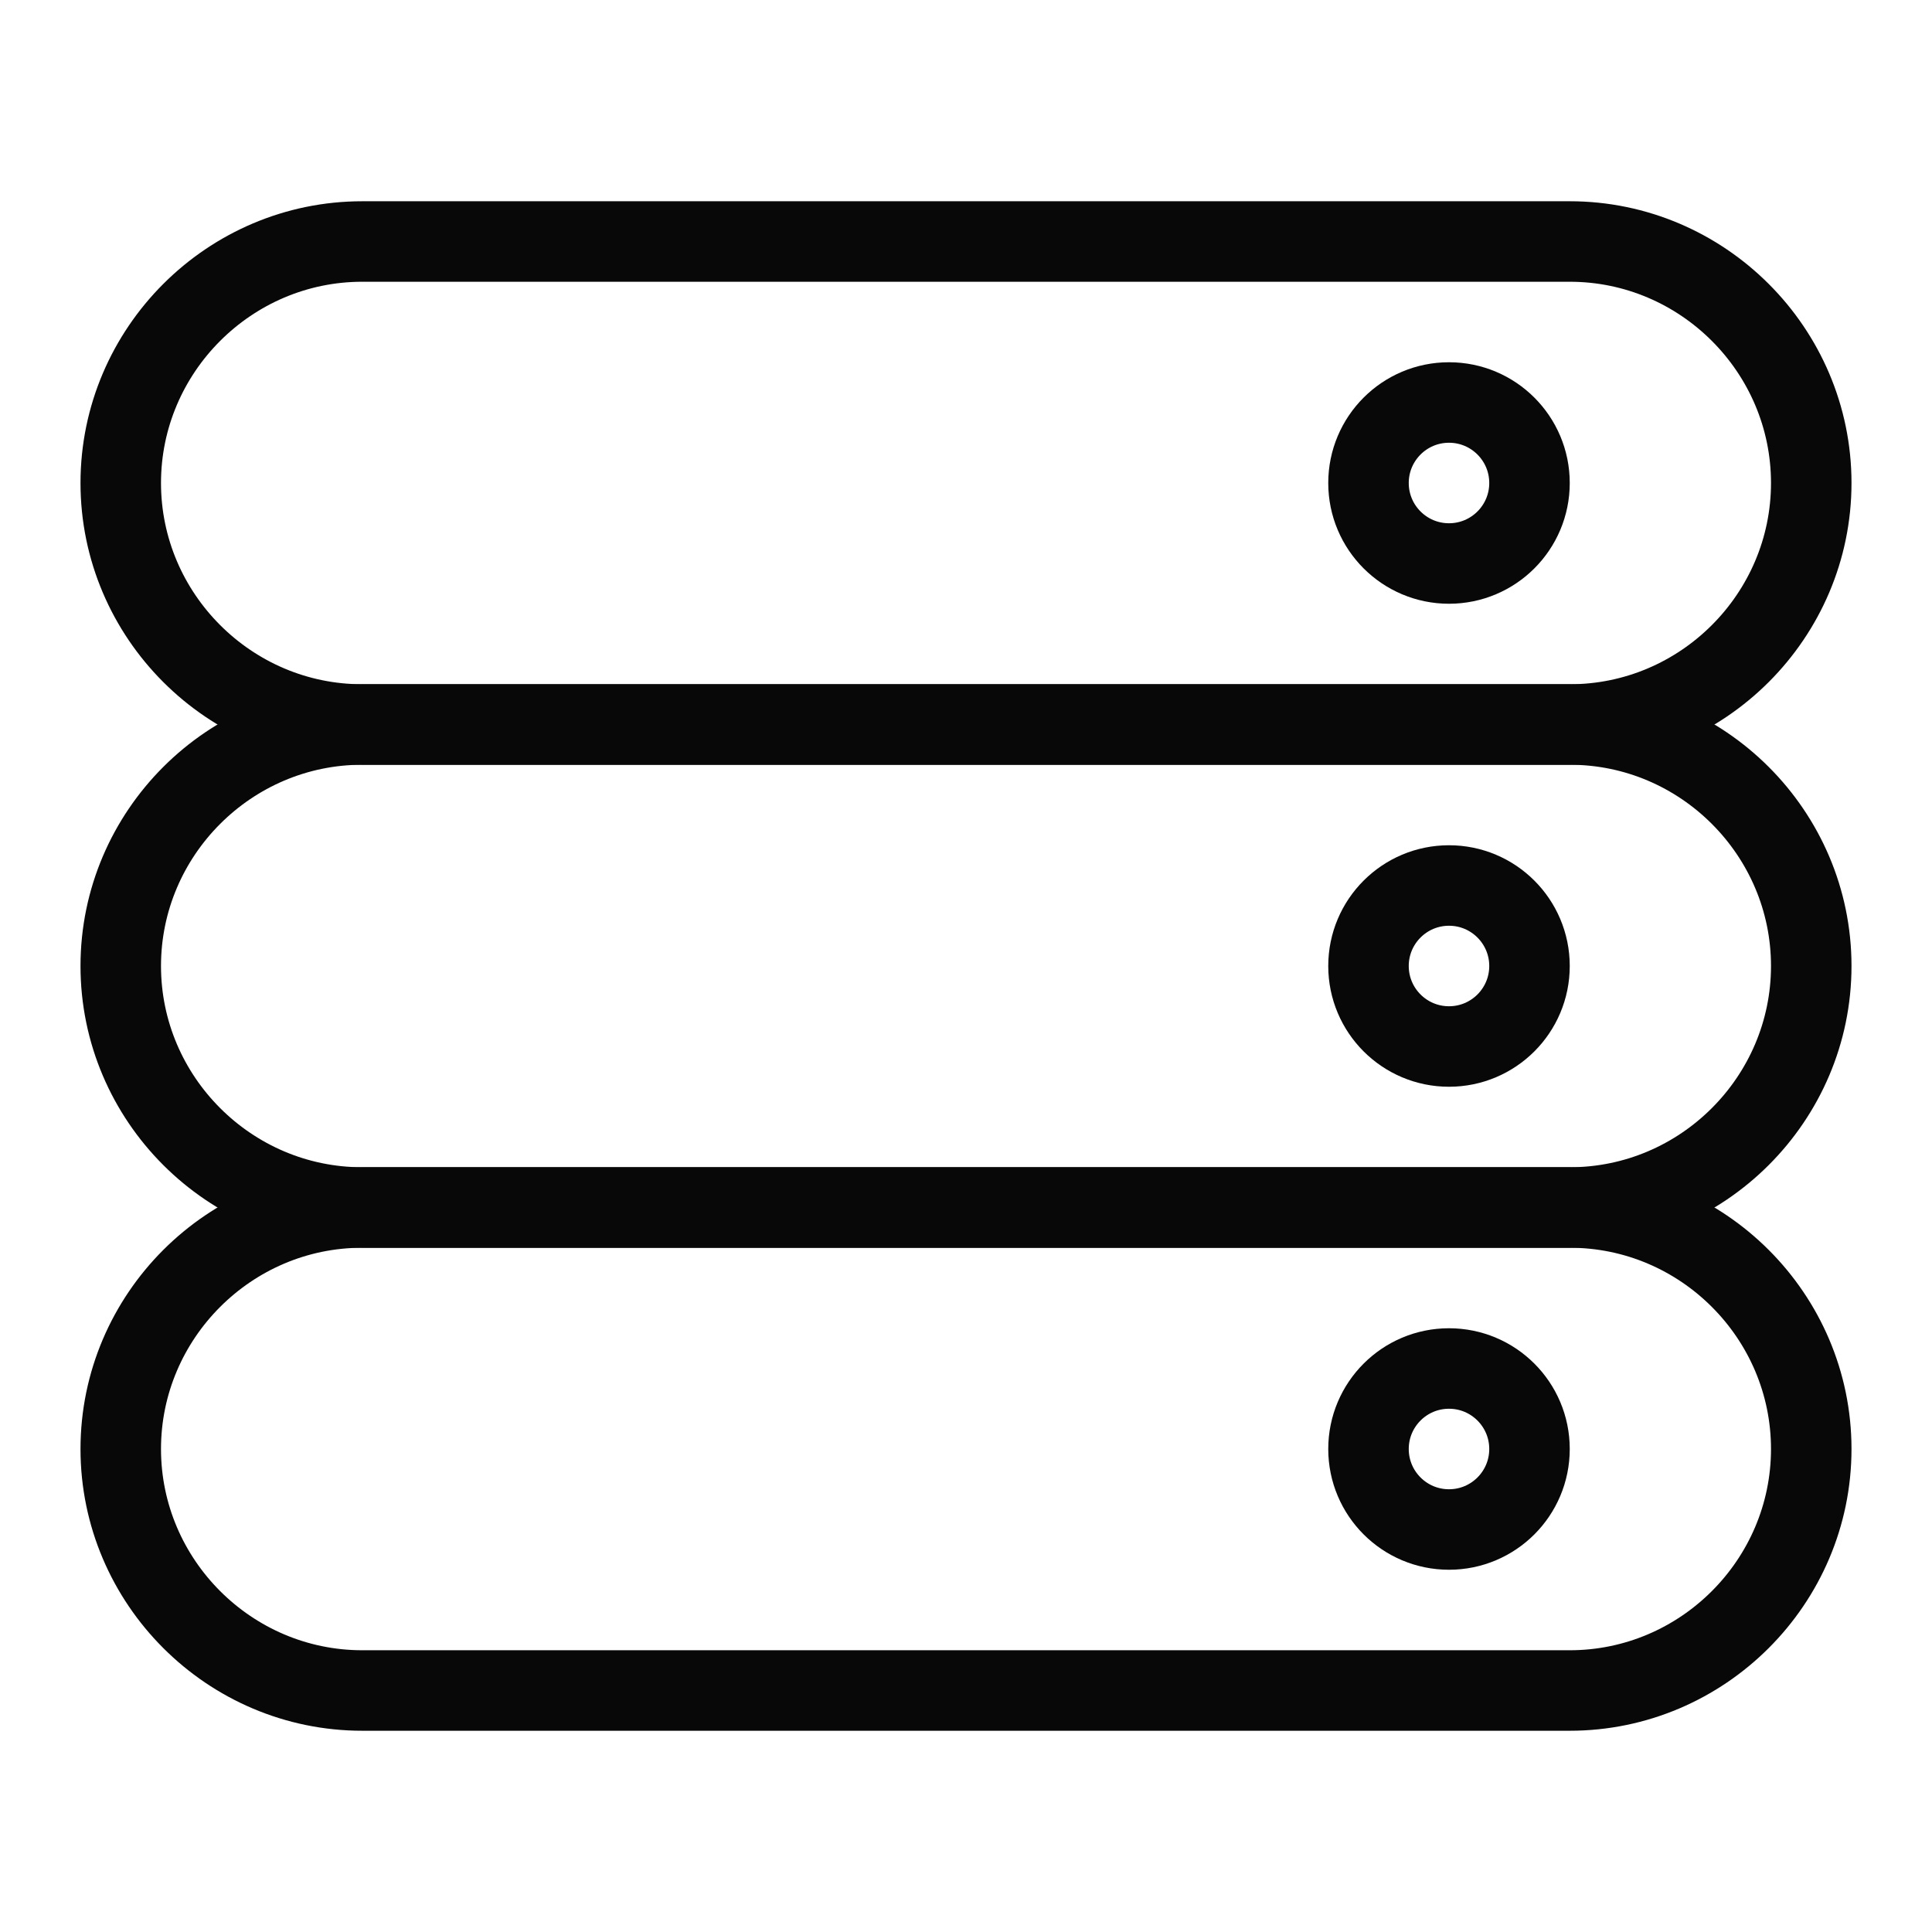
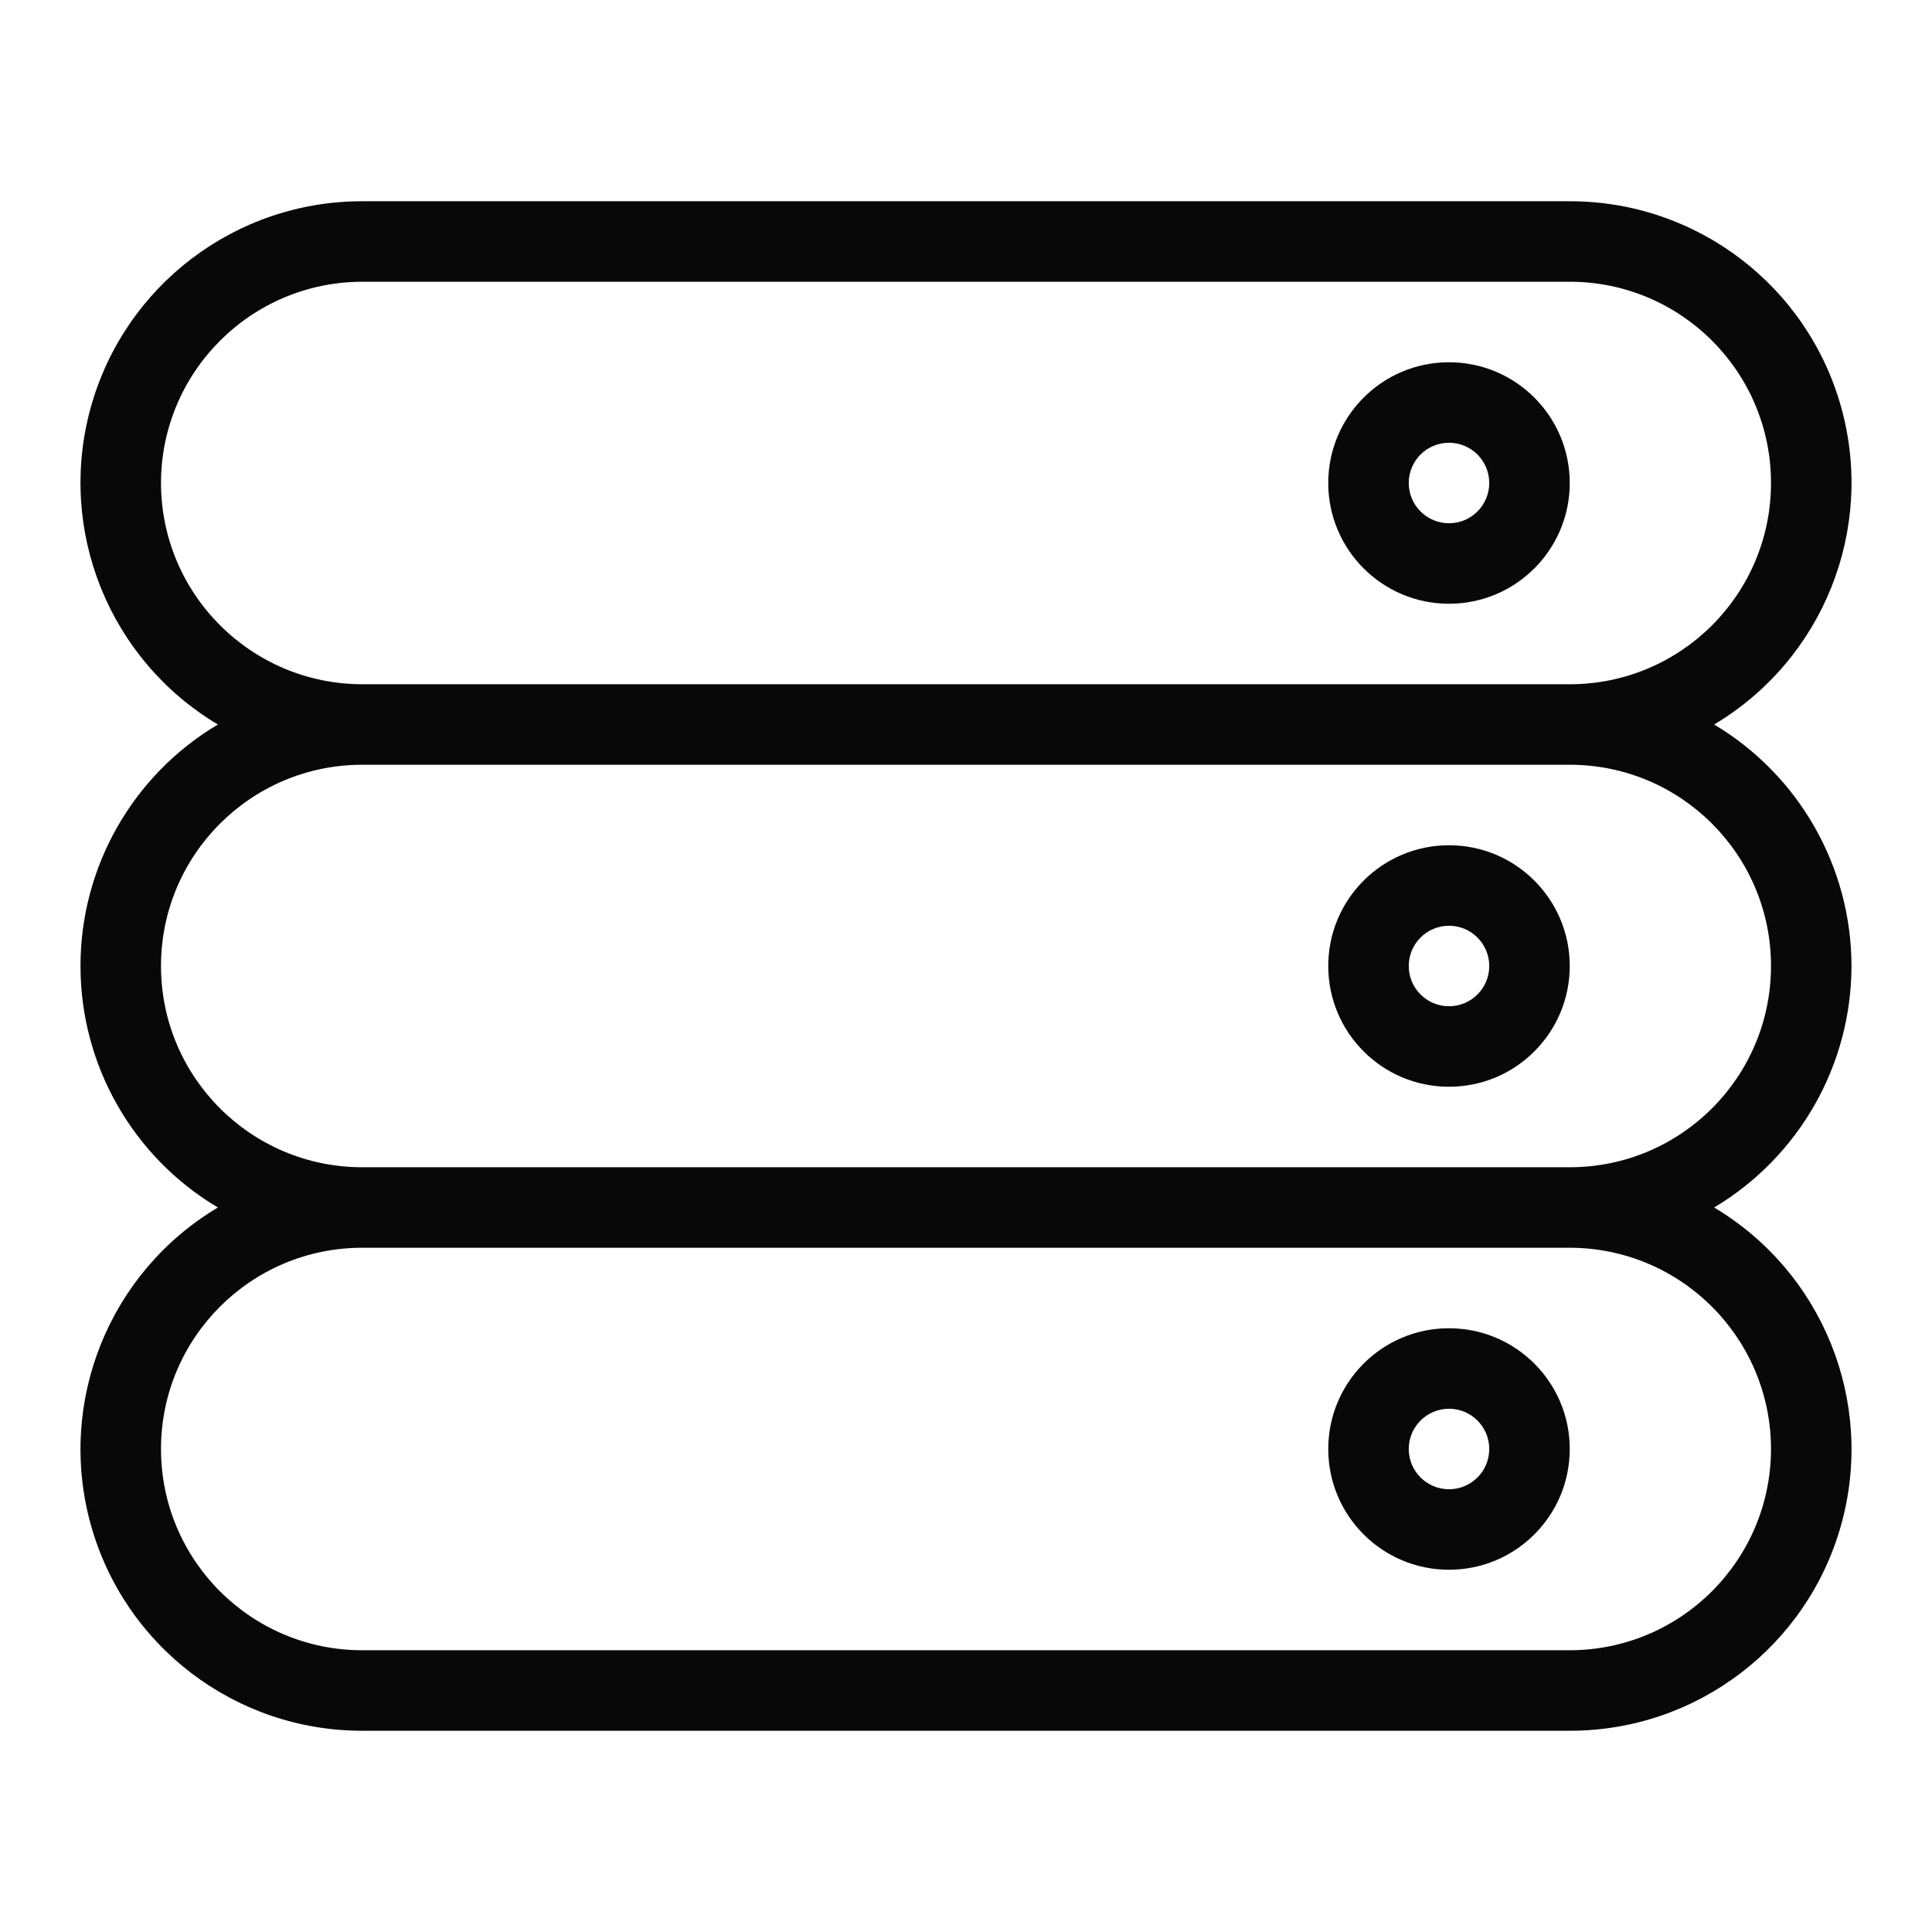
- <svg xmlns="http://www.w3.org/2000/svg" version="1.1" x="0px" y="0px" viewBox="0 0 48 48" enable-background="new 0 0 48 48" xml:space="preserve">
-   <g id="Layer_1">
- </g>
-   <g id="processor">
- </g>
-   <g id="cpu">
- </g>
-   <g id="printer">
- </g>
-   <g id="box">
- </g>
-   <g id="touch-pad">
- </g>
-   <g id="keyboard">
- </g>
-   <g id="cam-6">
- </g>
-   <g id="headphone">
- </g>
-   <g id="floppy">
- </g>
-   <g id="flat-wifi">
- </g>
-   <g id="two-line-wifi">
- </g>
-   <g id="i-phone-iol">
- </g>
-   <g id="hand-phone" display="none">
- </g>
-   <g id="responsive">
- </g>
-   <g id="tabs">
- </g>
-   <g id="wide">
- </g>
-   <g id="rotate">
- </g>
-   <g id="storager-load">
- </g>
-   <g id="storager-close">
- </g>
-   <g id="storager-download_1_">
- </g>
-   <g id="storager-upload">
- </g>
-   <g id="storager-setting">
- </g>
-   <g id="storager-unloack">
- </g>
-   <g id="storager-lock">
- </g>
-   <g id="storager-refresh">
- </g>
-   <g id="storager">
- </g>
-   <g id="microsim">
- </g>
-   <g id="game-remote-3">
- </g>
-   <g id="game-remote-2">
- </g>
-   <g id="game-remote-1">
- </g>
-   <g id="game-remote">
- </g>
-   <g id="nano-sim">
- </g>
-   <g id="sim-card">
- </g>
-   <g id="plug-2">
- </g>
-   <g id="plug">
- </g>
-   <g id="wifi-adaptor-s">
- </g>
-   <g id="wifi-adaptor-r">
- </g>
-   <g id="socket">
- </g>
-   <g id="broken-link">
- </g>
-   <g id="link">
- </g>
-   <g id="network-tred">
- </g>
-   <g id="cloud-down">
- </g>
-   <g id="cloud-up">
- </g>
-   <g id="cloud-success">
- </g>
-   <g id="channel">
- </g>
-   <g id="locate-network">
- </g>
-   <g id="group-share">
- </g>
-   <g id="network-desktop">
- </g>
-   <g id="network-3">
- </g>
-   <g id="network-2">
- </g>
-   <g id="network-1">
- </g>
-   <g id="home-adaptor">
- </g>
-   <g id="wifi-adaptor">
- </g>
-   <g id="adoptor">
- </g>
-   <g id="drive-shelve">
- </g>
+ <svg xmlns="http://www.w3.org/2000/svg" viewBox="0 0 48 48">
  <g id="drive-3">
-     <path fill="none" stroke="#080808" stroke-width="2" stroke-linecap="round" stroke-linejoin="round" stroke-miterlimit="10" d="   M39,42H9c-3.3,0-6-2.7-6-6v-0C3,32.7,5.7,30,9,30h30   c3.3,0,6,2.7,6,6v0C45,39.3,42.3,42,39,42z" />
-     <circle fill="none" stroke="#080808" stroke-width="2" stroke-linecap="round" stroke-linejoin="round" stroke-miterlimit="10" cx="36" cy="36" r="2" />
-     <path fill="none" stroke="#080808" stroke-width="2" stroke-linecap="round" stroke-linejoin="round" stroke-miterlimit="10" d="   M39,30H9c-3.3,0-6-2.7-6-6v-0C3,20.7,5.7,18,9,18h30   c3.3,0,6,2.7,6,6v0C45,27.3,42.3,30,39,30z" />
-     <circle fill="none" stroke="#080808" stroke-width="2" stroke-linecap="round" stroke-linejoin="round" stroke-miterlimit="10" cx="36" cy="24" r="2" />
-     <path fill="none" stroke="#080808" stroke-width="2" stroke-linecap="round" stroke-linejoin="round" stroke-miterlimit="10" d="   M39,18H9c-3.3,0-6-2.7-6-6v-0C3,8.7,5.7,6,9,6h30   c3.3,0,6,2.7,6,6v0C45,15.3,42.3,18,39,18z" />
-     <circle fill="none" stroke="#080808" stroke-width="2" stroke-linecap="round" stroke-linejoin="round" stroke-miterlimit="10" cx="36" cy="12" r="2" />
+     <g>
+       <path d="M36,39a3,3,0,1,0-3-3A3,3,0,0,0,36,39Zm0-4a1,1,0,1,1-1,1A1,1,0,0,1,36,35Z" fill="#080808" />
+       <path d="M46,24a7,7,0,0,0-3.413-6A6.993,6.993,0,0,0,39,5H9A6.993,6.993,0,0,0,5.413,18a6.98,6.98,0,0,0,0,12A6.993,6.993,0,0,0,9,43H39a6.993,6.993,0,0,0,3.587-13A7,7,0,0,0,46,24ZM4,12A5.006,5.006,0,0,1,9,7H39a5,5,0,0,1,0,10H9A5.006,5.006,0,0,1,4,12ZM44,36a5.006,5.006,0,0,1-5,5H9A5,5,0,0,1,9,31H39A5.006,5.006,0,0,1,44,36ZM9,29A5,5,0,0,1,9,19H39a5,5,0,0,1,0,10Z" fill="#080808" />
+       <path d="M36,21a3,3,0,1,0,3,3A3,3,0,0,0,36,21Zm0,4a1,1,0,1,1,1-1A1,1,0,0,1,36,25Z" fill="#080808" />
+       <path d="M36,9a3,3,0,1,0,3,3A3,3,0,0,0,36,9Zm0,4a1,1,0,1,1,1-1A1,1,0,0,1,36,13Z" fill="#080808" />
+     </g>
  </g>
-   <g id="drive">
- </g>
-   <g id="wifi-laptop">
- </g>
-   <g id="wifi-tab">
- </g>
-   <g id="wifi-mob">
- </g>
-   <g id="wifi">
- </g>
-   <g id="laptop-1">
- </g>
-   <g id="computer-2">
- </g>
-   <g id="old-computer">
- </g>
-   <g id="battery-connected">
- </g>
-   <g id="charging-3">
- </g>
-   <g id="charging-2">
- </g>
-   <g id="charging-1">
- </g>
-   <g id="battery">
- </g>
-   <g id="cam-4">
- </g>
-   <g id="radio-2">
- </g>
-   <g id="radio-1">
- </g>
-   <g id="radio">
- </g>
-   <g id="tape">
- </g>
-   <g id="magic-mouse">
- </g>
-   <g id="pendrive">
- </g>
-   <g id="button-mouse">
- </g>
-   <g id="ipod-pack">
- </g>
-   <g id="i-pod">
- </g>
-   <g id="flat-tv">
- </g>
-   <g id="watch-2">
- </g>
-   <g id="watch">
- </g>
-   <g id="cam-2">
- </g>
-   <g id="cam-1">
- </g>
-   <g id="tv">
- </g>
-   <g id="wirellesss">
- </g>
-   <g id="small-phone">
- </g>
-   <g id="phone">
- </g>
-   <g id="android-phone">
- </g>
-   <g id="i-phone">
- </g>
-   <g id="large_phone">
- </g>
-   <g id="i-pad">
- </g>
-   <g id="tesktop">
- </g>
-   <g id="laptop">
- </g>
-   <g id="cloud-close">
- </g>
-   <g id="plug-1">
- </g>
-   <g id="storager-leg">
- </g>
-   <g id="phone_1_">
- </g>
-   <g id="cold-wifi">
- </g>
-   <g id="handycam">
- </g>
</svg>
